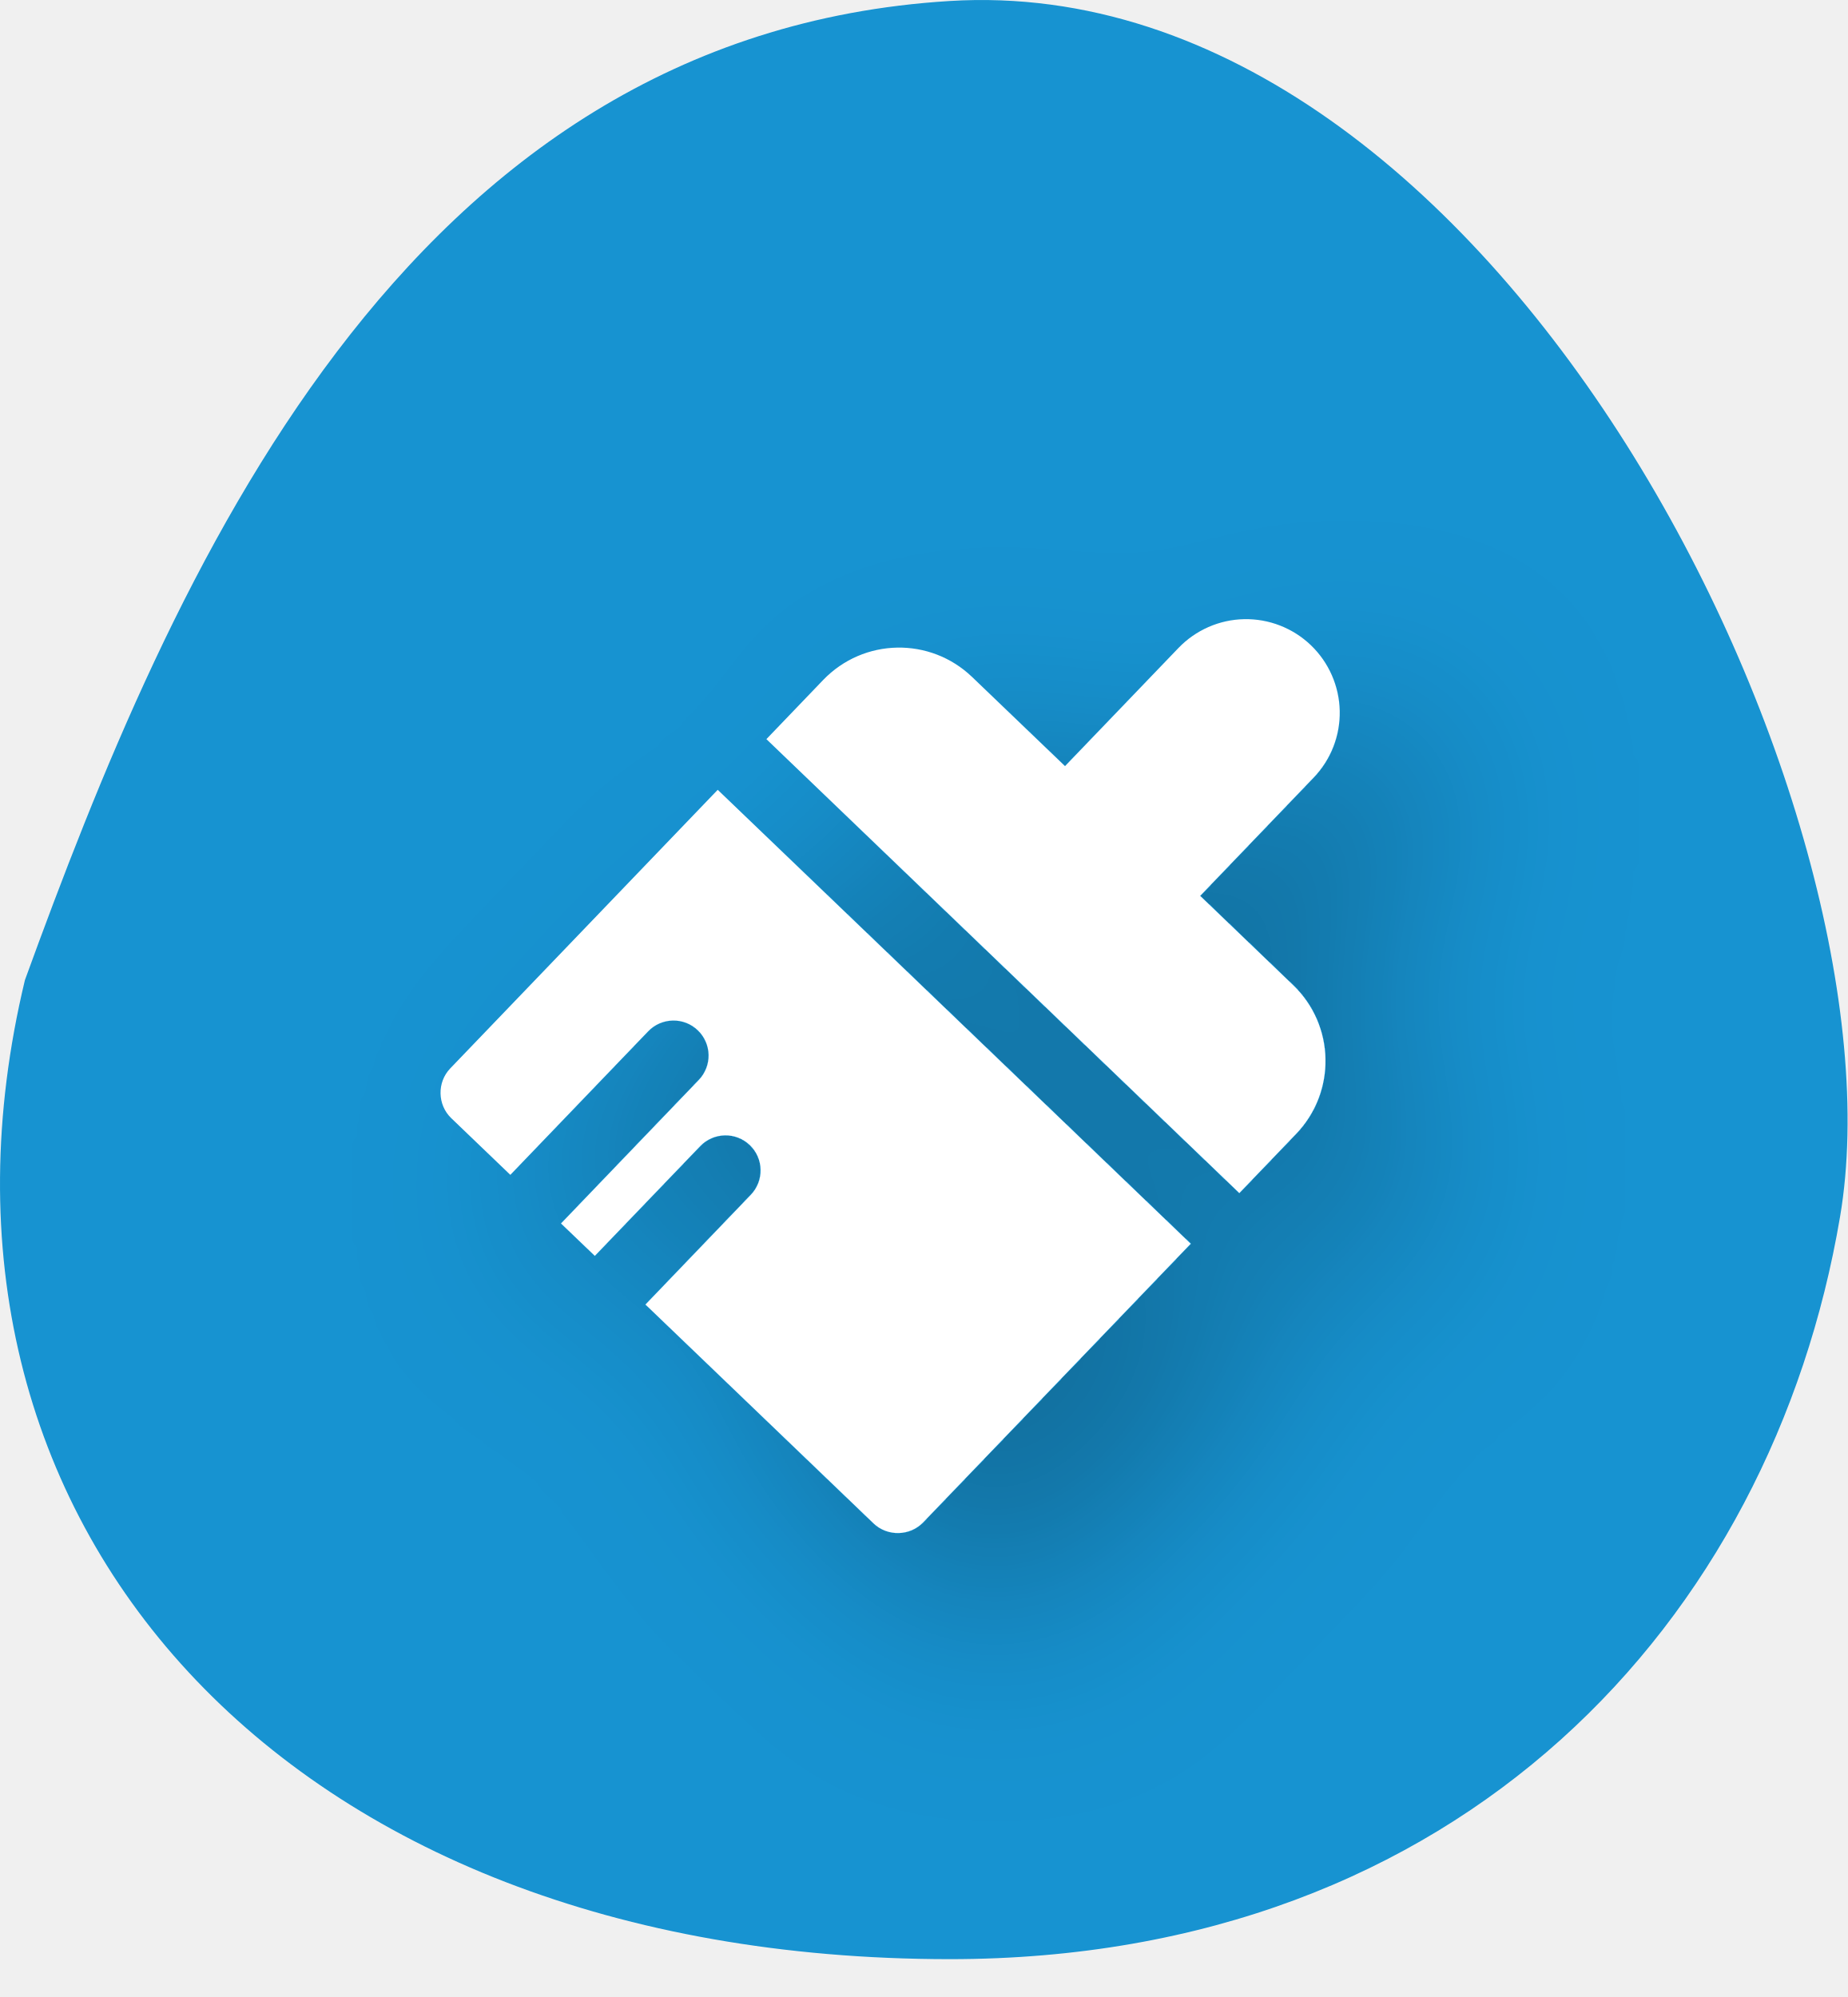
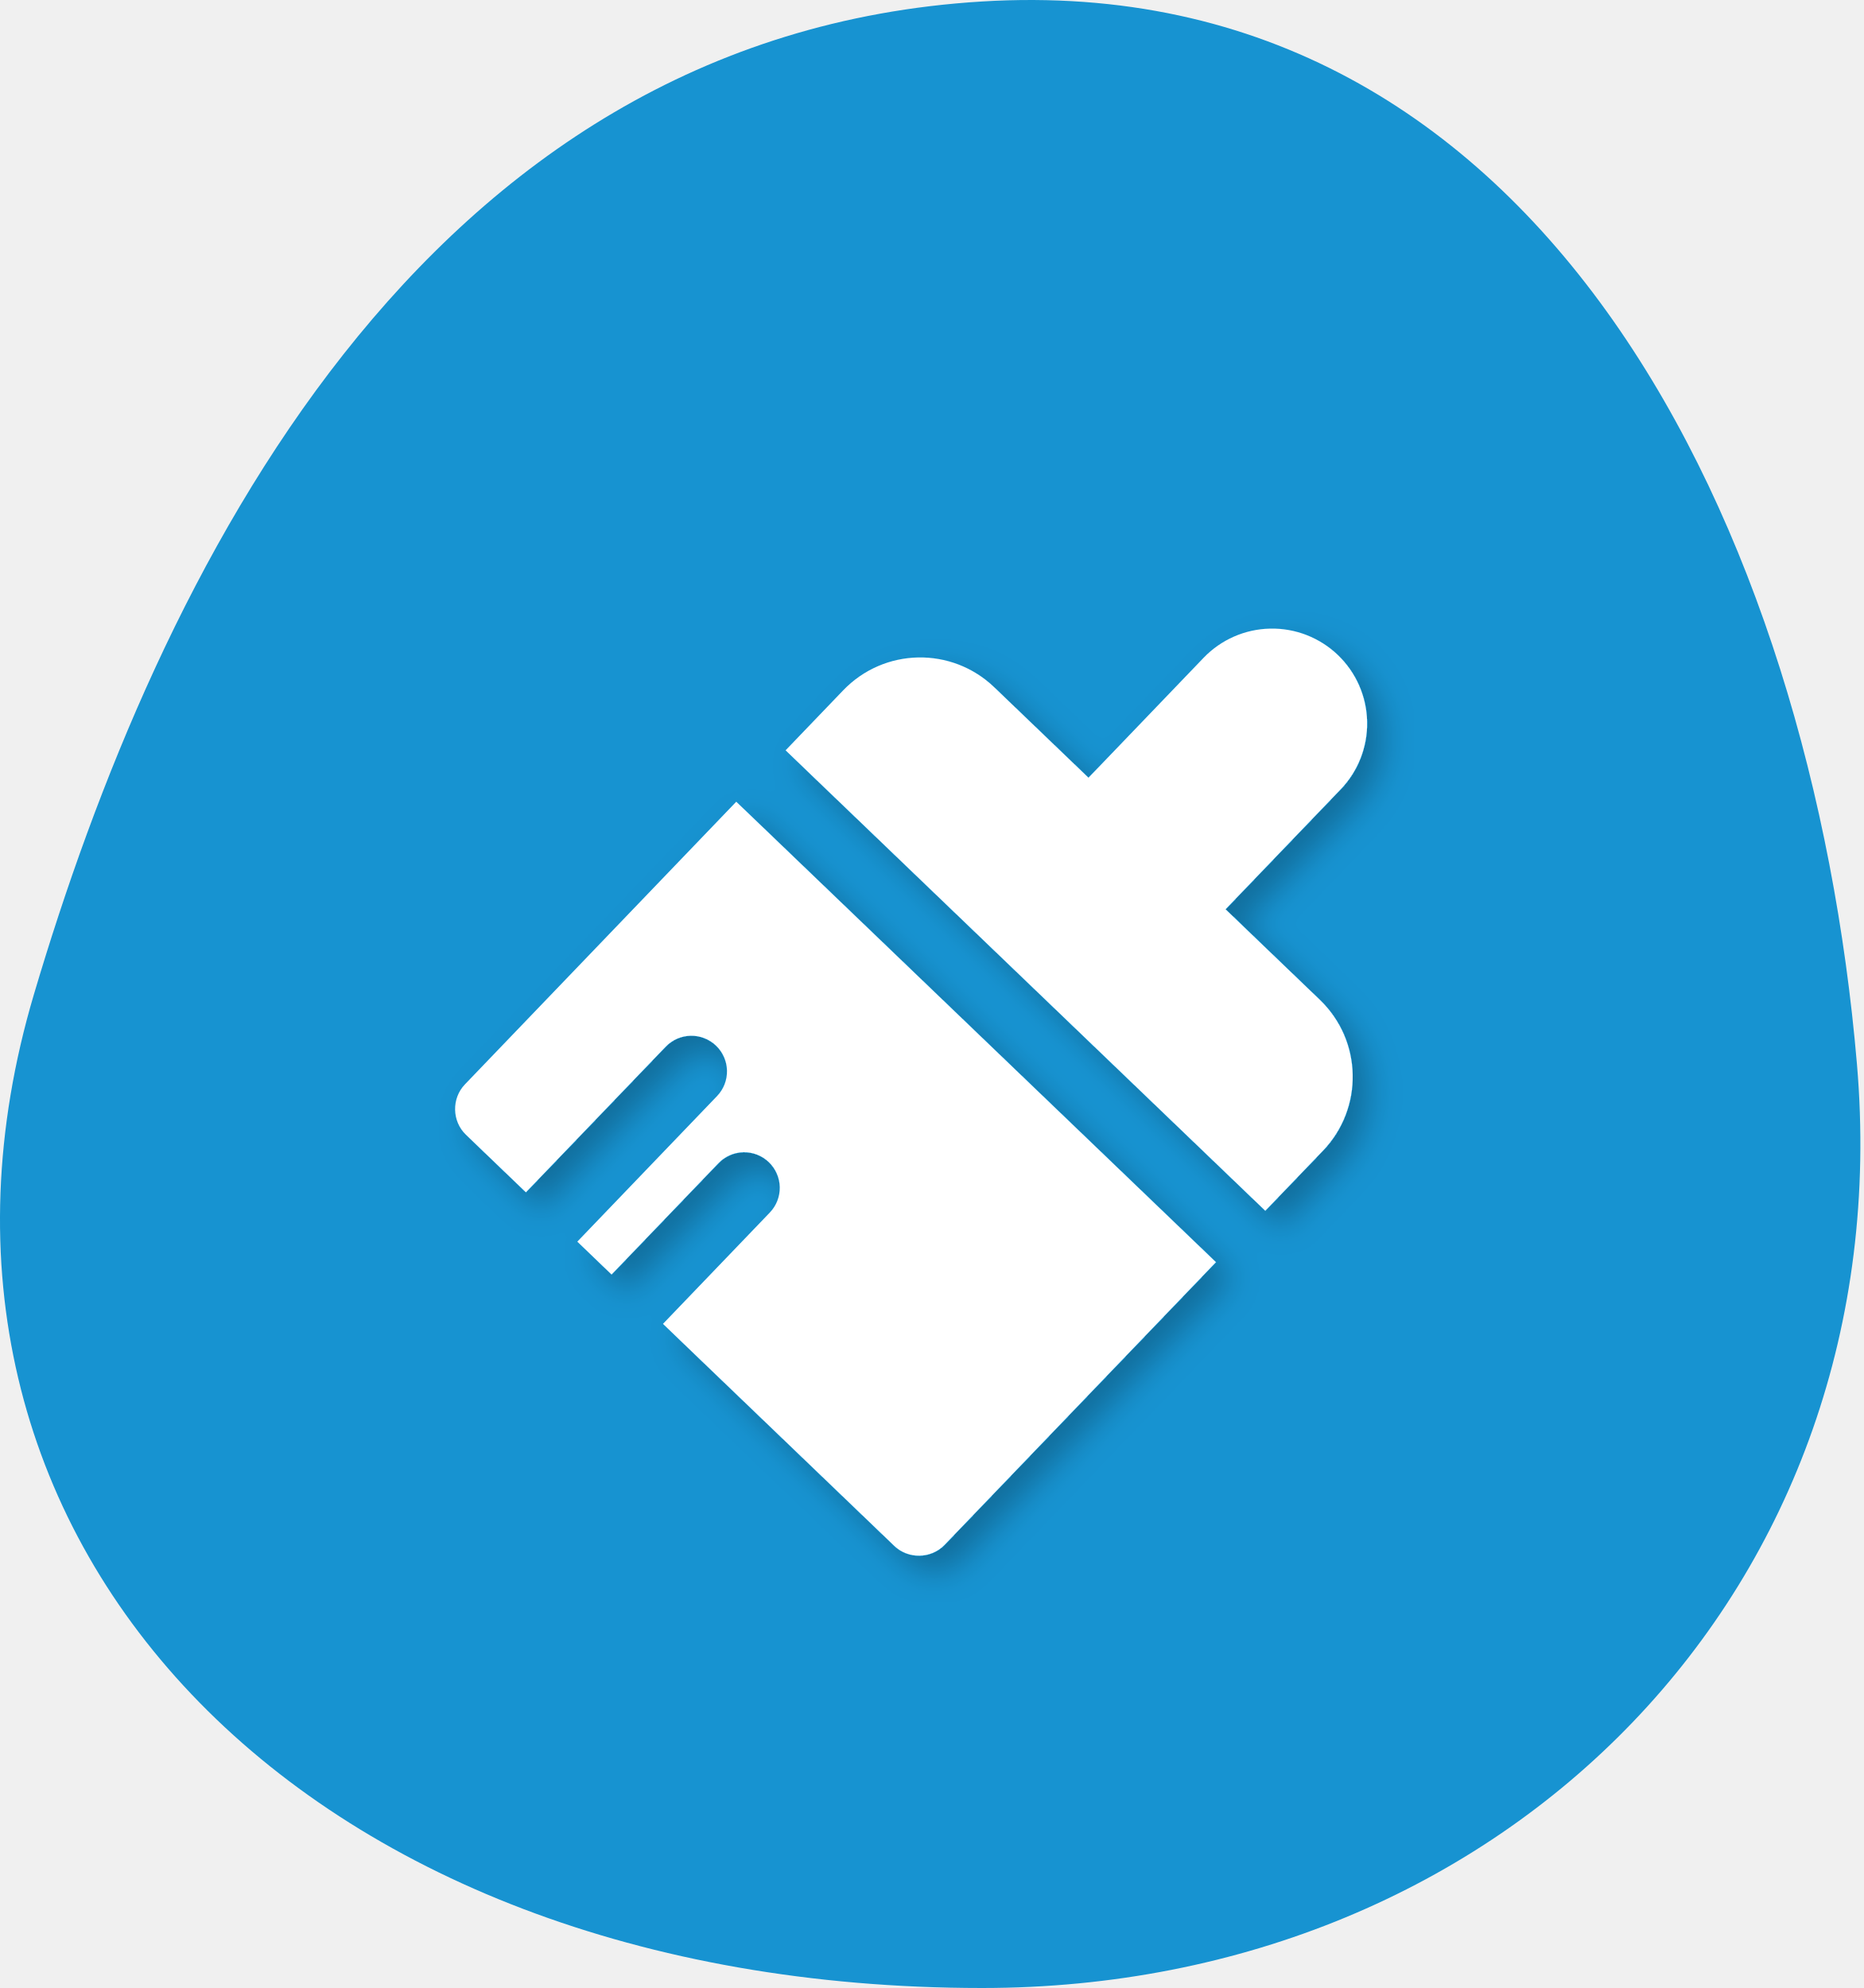
- <svg xmlns="http://www.w3.org/2000/svg" width="37" height="40" viewBox="0 0 37 40" fill="none">
-   <path d="M36.85 24.365C35.479 32.48 29.245 39.242 19.018 39.242C5.666 39.237 -2.101 30.457 0.499 19.631C3.44 11.545 8.043 0.696 19.018 0.02C29.992 -0.657 38.222 16.25 36.85 24.365Z" fill="#1793D1" />
+ <svg xmlns="http://www.w3.org/2000/svg" width="240" height="256" viewBox="0 0 240 256" fill="none">
+   <path d="M239.117 137.023C244.872 204.412 193.874 256.016 126.445 256C38.419 255.979 -16.281 197.762 4.353 128.096C20.311 74.221 54.093 4.601 126.445 0.191C198.797 -4.22 233.268 68.541 239.117 137.023Z" fill="#1793D1" />
  <g filter="url(#filter0_d_3_112)">
-     <path d="M12.926 26.13L15.037 23.931C15.166 23.796 15.236 23.616 15.232 23.43C15.229 23.243 15.151 23.066 15.016 22.936C14.882 22.807 14.701 22.737 14.515 22.741C14.329 22.745 14.151 22.822 14.022 22.957L11.912 25.155L11.235 24.506L13.995 21.631C14.124 21.496 14.194 21.316 14.191 21.13C14.187 20.943 14.109 20.766 13.975 20.637C13.84 20.507 13.66 20.437 13.473 20.441C13.287 20.445 13.109 20.522 12.98 20.657L10.22 23.532L9.036 22.396C8.759 22.129 8.75 21.678 9.016 21.401L14.373 15.82L23.845 24.912L18.487 30.493C18.221 30.77 17.77 30.779 17.493 30.513L12.926 26.13ZM24.819 23.897L25.955 22.713C26.76 21.874 26.74 20.541 25.894 19.73L24.034 17.944L26.306 15.576C26.651 15.217 26.839 14.736 26.829 14.239C26.818 13.742 26.611 13.269 26.252 12.924C25.893 12.58 25.412 12.392 24.915 12.402C24.418 12.412 23.945 12.62 23.601 12.978L21.328 15.346L19.467 13.56C18.628 12.755 17.296 12.776 16.484 13.621L15.348 14.805L24.819 23.897Z" fill="white" />
+     <path d="M85.37 170.478L99.134 156.138C99.977 155.261 100.436 154.084 100.411 152.868C100.386 151.652 99.879 150.495 99.002 149.653C98.124 148.81 96.948 148.351 95.731 148.376C94.515 148.401 93.359 148.908 92.516 149.785L78.751 164.125L74.339 159.89L92.339 141.138C93.182 140.26 93.641 139.084 93.616 137.868C93.591 136.651 93.084 135.495 92.207 134.652C91.329 133.81 90.153 133.351 88.936 133.375C87.72 133.4 86.564 133.907 85.721 134.785L67.721 153.537L60 146.125C58.191 144.388 58.131 141.448 59.867 139.639L94.808 103.239L156.578 162.533L121.637 198.933C119.901 200.742 116.961 200.802 115.152 199.066L85.37 170.478ZM162.931 155.915L170.343 148.194C175.595 142.723 175.46 134.031 169.945 128.737L157.812 117.09L172.635 101.648C174.882 99.307 176.107 96.17 176.04 92.927C175.974 89.683 174.622 86.599 172.282 84.353C169.941 82.106 166.804 80.881 163.561 80.948C160.317 81.014 157.233 82.366 154.987 84.706L140.163 100.149L128.03 88.502C122.559 83.25 113.867 83.385 108.573 88.9L101.161 96.621L162.931 155.915Z" fill="white" />
  </g>
  <defs>
-     <filter id="filter0_d_3_112" x="6.822" y="10.402" width="26.007" height="26.305" filterUnits="userSpaceOnUse" color-interpolation-filters="sRGB">
+     <filter id="filter0_d_3_112" x="56.603" y="78.945" width="125.44" height="127.385" filterUnits="userSpaceOnUse" color-interpolation-filters="sRGB">
      <feFlood flood-opacity="0" result="BackgroundImageFix" />
      <feColorMatrix in="SourceAlpha" type="matrix" values="0 0 0 0 0 0 0 0 0 0 0 0 0 0 0 0 0 0 127 0" result="hardAlpha" />
      <feOffset dx="2" dy="2" />
      <feGaussianBlur stdDeviation="2" />
      <feComposite in2="hardAlpha" operator="out" />
      <feColorMatrix type="matrix" values="0 0 0 0 0 0 0 0 0 0 0 0 0 0 0 0 0 0 0.25 0" />
      <feBlend mode="normal" in2="BackgroundImageFix" result="effect1_dropShadow_3_112" />
      <feBlend mode="normal" in="SourceGraphic" in2="effect1_dropShadow_3_112" result="shape" />
    </filter>
  </defs>
</svg>
